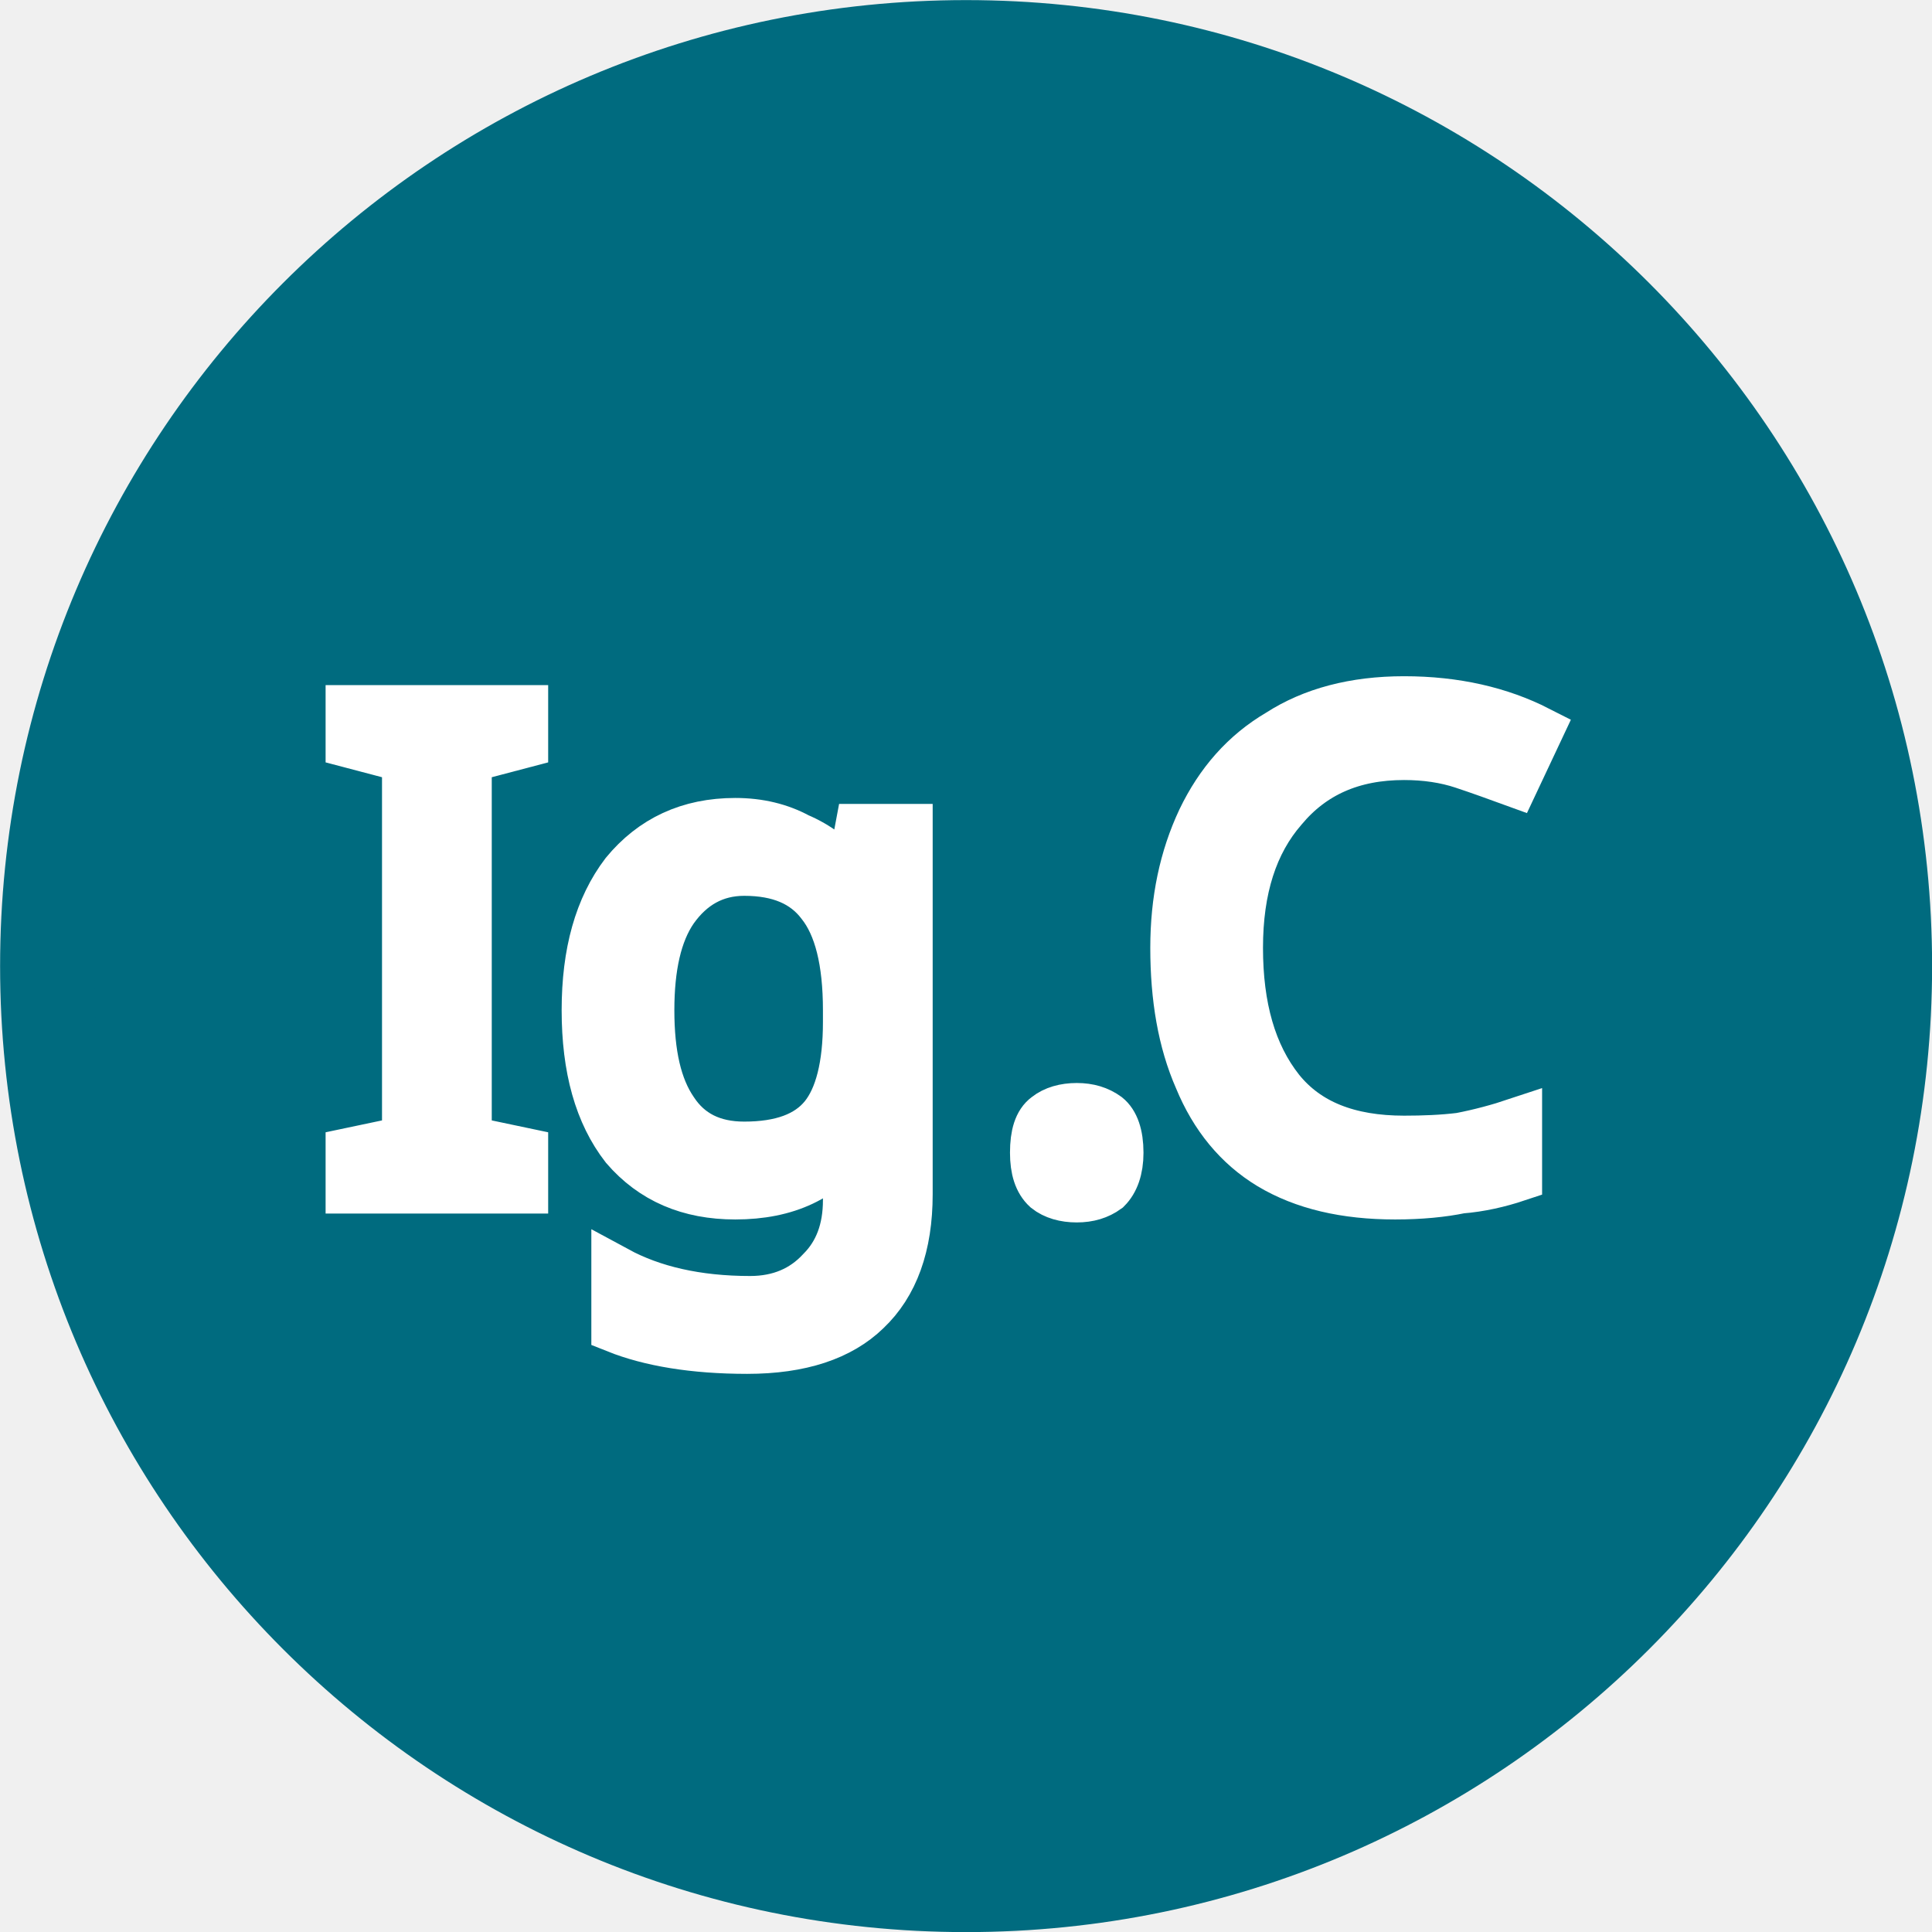
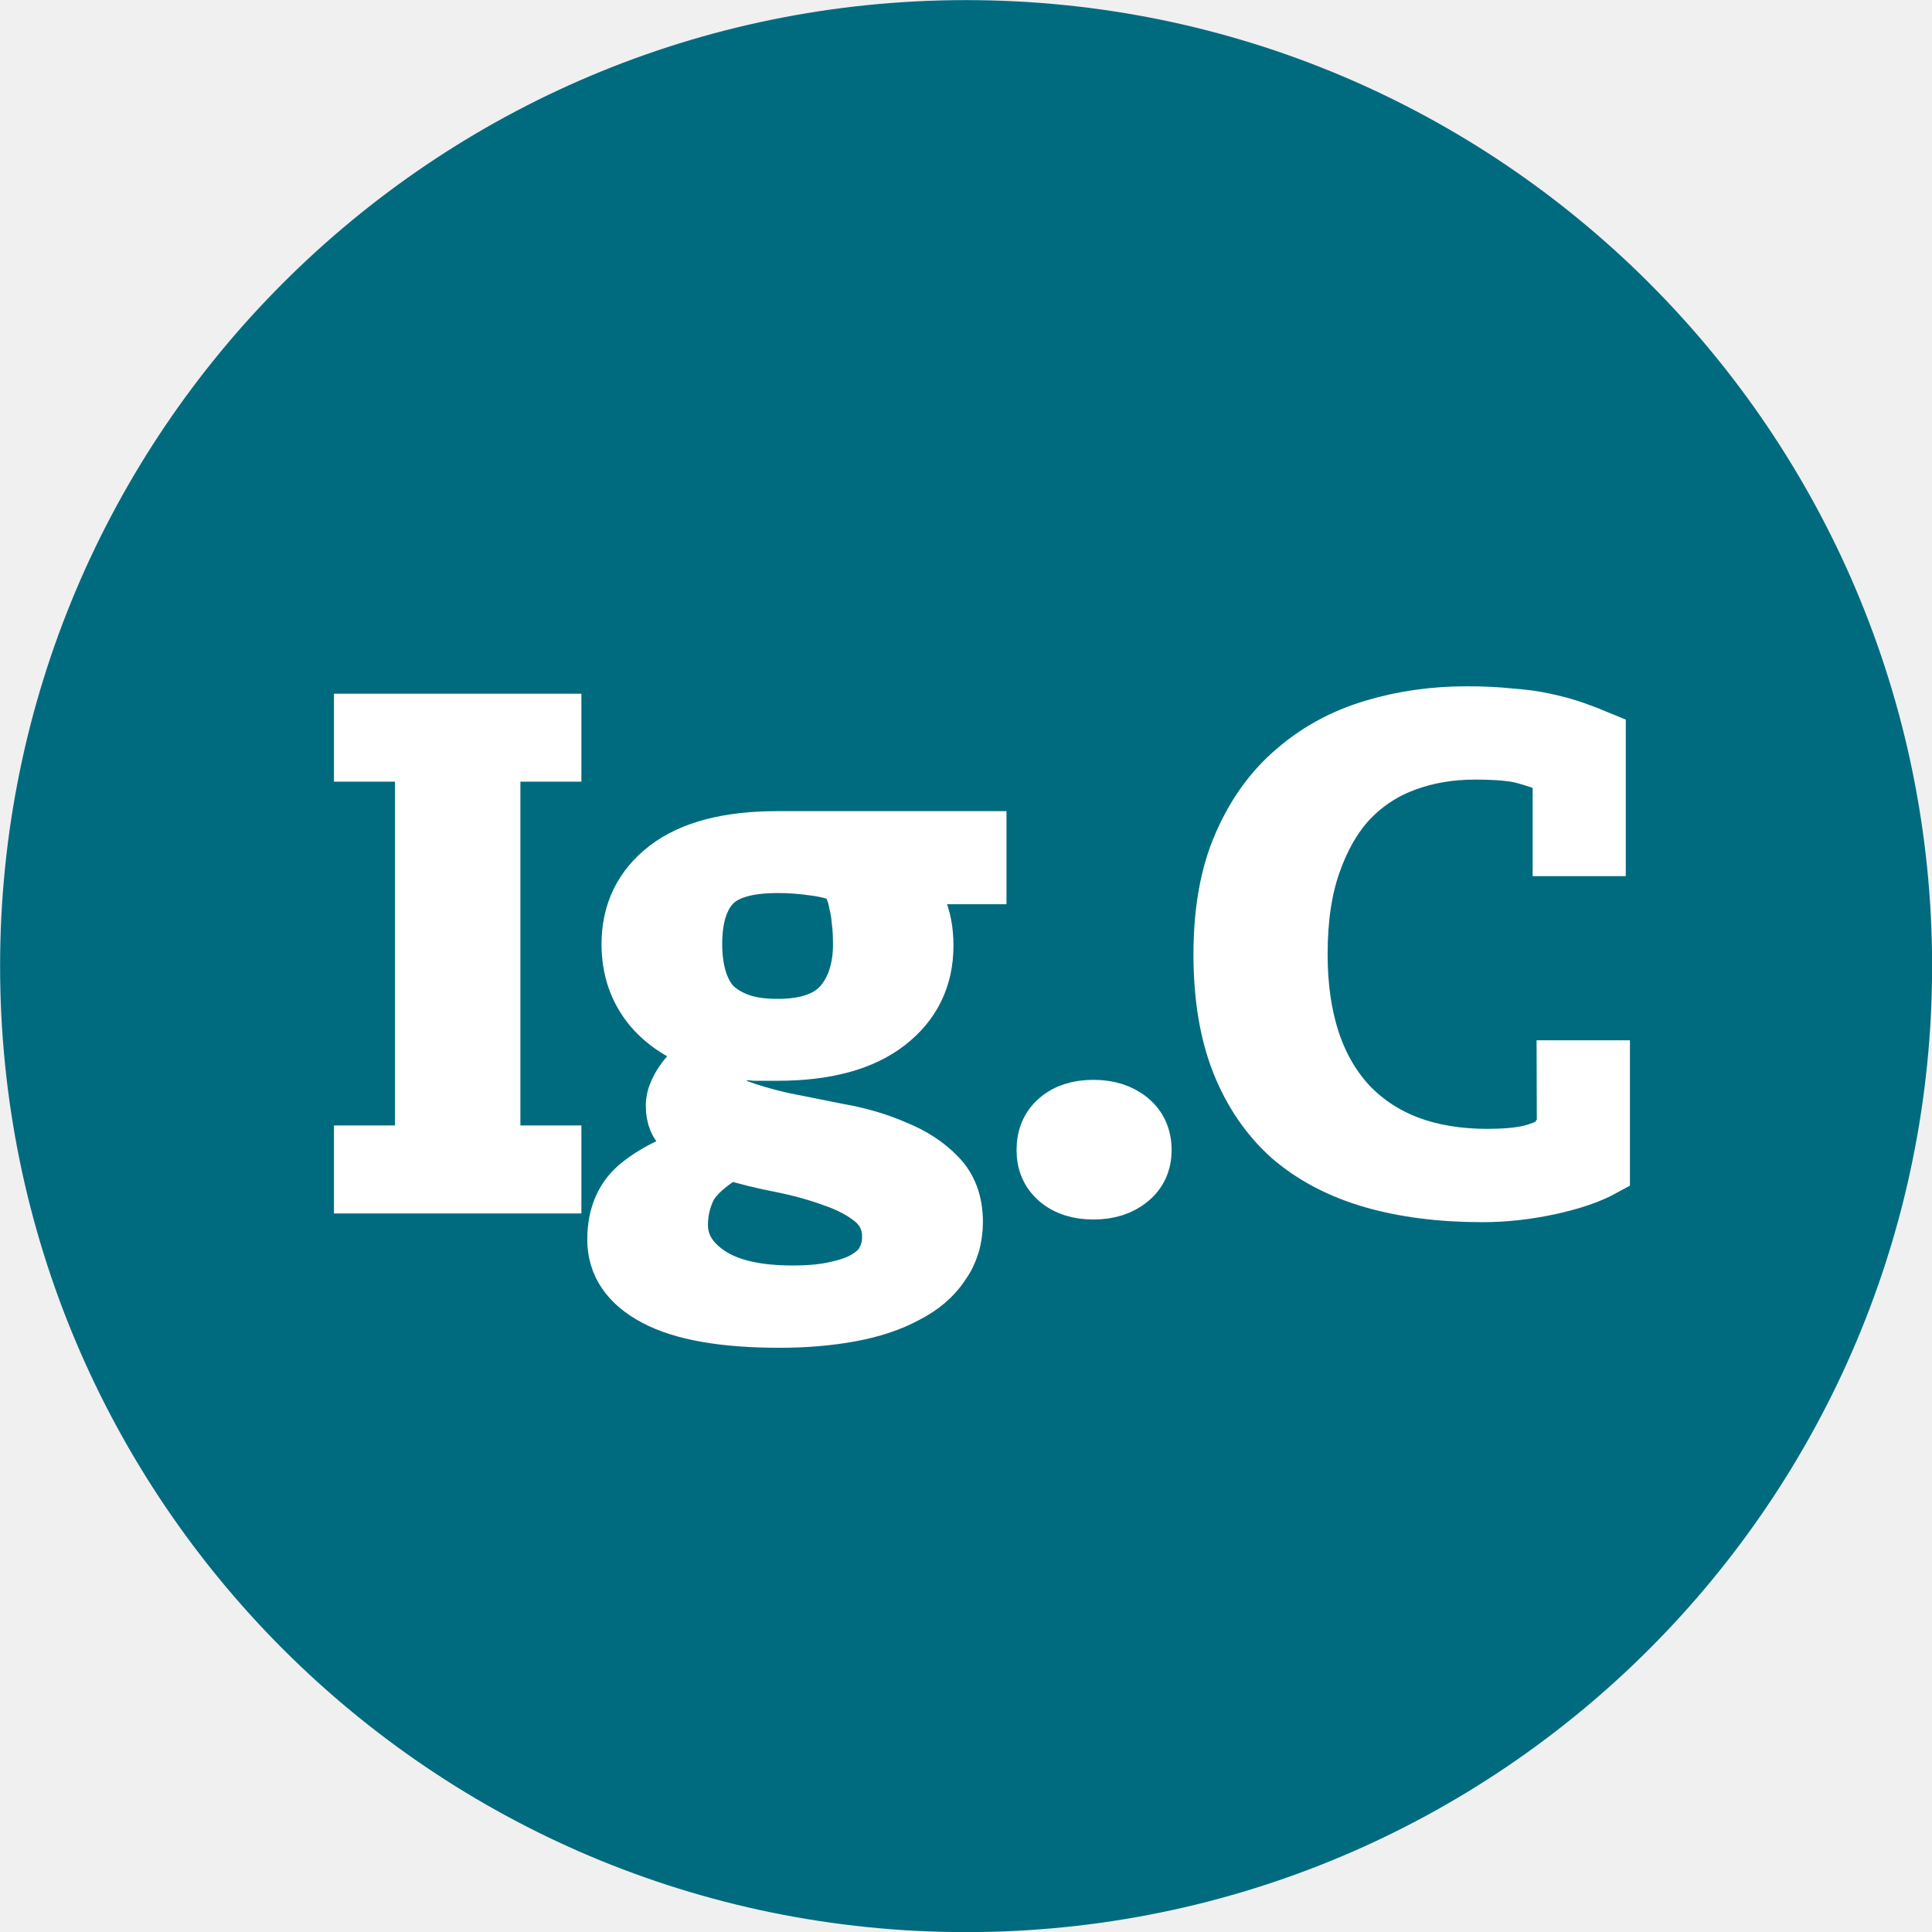
- <svg xmlns="http://www.w3.org/2000/svg" width="10.167mm" height="10.167mm" viewBox="0 0 10.167 10.167" version="1.1" id="svg1">
+ <svg xmlns="http://www.w3.org/2000/svg" width="10.167mm" height="10.167mm" viewBox="0 0 10.167 10.167" version="1.1" id="svg1" xml:space="preserve">
  <defs id="defs1" />
-   <g id="layer1" transform="translate(-99.21874,-77.52291)">
-     <g id="g1" transform="translate(99.21875,77.52292)">
-       <circle style="fill:#006b7f;fill-opacity:1;stroke:#006b7f;stroke-width:0.495;stroke-opacity:1" id="path7078-0" cx="5.084" cy="5.084" r="4.836" />
-       <g id="g2" transform="translate(-6.501715,-37.03548)" style="fill:#ffffff;fill-opacity:1;stroke:#ffffff;stroke-opacity:1">
-         <text xml:space="preserve" style="font-style:normal;font-variant:normal;font-weight:normal;font-stretch:normal;font-size:3.528px;font-family:Subpear;-inkscape-font-specification:Subpear;text-align:start;writing-mode:lr-tb;direction:ltr;text-anchor:start;fill:#ffffff;fill-opacity:1;stroke:#ffffff;stroke-width:0.265;stroke-opacity:1" x="8.208" y="43.288" id="text7060-7-9-4-17">
-           <tspan id="tspan7060-1-8-6-9" style="font-style:normal;font-variant:normal;font-weight:normal;font-stretch:normal;font-size:3.528px;font-family:'PT Serif Caption';-inkscape-font-specification:'PT Serif Caption';fill:#ffffff;fill-opacity:1;stroke:#ffffff;stroke-width:0.265;stroke-opacity:1" x="8.208" y="43.288">Ig</tspan>
-         </text>
-         <text xml:space="preserve" style="font-style:normal;font-variant:normal;font-weight:normal;font-stretch:normal;font-size:3.528px;font-family:Subpear;-inkscape-font-specification:Subpear;text-align:start;writing-mode:lr-tb;direction:ltr;text-anchor:start;fill:#ffffff;fill-opacity:1;stroke:#ffffff;stroke-width:0.265;stroke-opacity:1" x="11.701" y="43.292" id="text7060-7-9-4-1-1">
-           <tspan id="tspan7060-1-8-6-7-0" style="font-style:normal;font-variant:normal;font-weight:normal;font-stretch:normal;font-size:3.528px;font-family:'PT Serif Caption';-inkscape-font-specification:'PT Serif Caption';fill:#ffffff;fill-opacity:1;stroke:#ffffff;stroke-width:0.265;stroke-opacity:1" x="11.701" y="43.292">.C</tspan>
-         </text>
+   <g id="layer1" transform="translate(-90.431,-121.9164)">
+     <g id="g1" transform="translate(99.69142,143.3477)">
+       <g id="g2-93" transform="translate(-9.260417,-21.43125)">
+         <circle style="fill:#006b7f;fill-opacity:1;stroke:#006b7f;stroke-width:0.495;stroke-opacity:1" id="path7078-0" cx="5.084" cy="5.084" r="4.836" />
+         <path style="font-size:3.528px;font-family:'PT Serif Caption';-inkscape-font-specification:'PT Serif Caption';fill:#ffffff;stroke:#ffffff;stroke-width:0.265" d="M 2.927,6.253 H 1.89 V 6.055 h 0.321 V 3.981 H 1.89 V 3.783 H 2.927 V 3.981 H 2.606 V 6.055 h 0.321 z M 5.164,4.401 V 4.626 H 4.751 q 0.049,0.049 0.092,0.138 0.042,0.088 0.042,0.212 0,0.261 -0.205,0.42 -0.205,0.159 -0.589,0.159 -0.071,0 -0.12,0 -0.049,-0.004 -0.106,-0.018 -0.018,0.035 -0.046,0.078 -0.025,0.039 -0.025,0.085 0,0.074 0.092,0.113 0.092,0.035 0.229,0.067 0.138,0.028 0.3,0.06 0.162,0.028 0.3,0.088 0.141,0.056 0.233,0.152 0.092,0.095 0.092,0.25 0,0.134 -0.071,0.233 -0.067,0.102 -0.194,0.166 -0.123,0.067 -0.296,0.099 -0.173,0.032 -0.377,0.032 -0.441,0 -0.66,-0.116 -0.219,-0.116 -0.219,-0.321 0,-0.198 0.134,-0.303 Q 3.492,6.112 3.735,6.041 3.643,6.002 3.587,5.956 3.531,5.91 3.531,5.819 q 0,-0.042 0.021,-0.085 0.021,-0.046 0.056,-0.085 0.035,-0.042 0.078,-0.074 0.042,-0.035 0.081,-0.056 Q 3.541,5.459 3.418,5.314 3.298,5.17 3.298,4.969 q 0,-0.258 0.201,-0.413 Q 3.7,4.401 4.091,4.401 Z M 4.67,6.514 q 0,-0.116 -0.085,-0.187 Q 4.504,6.26 4.377,6.217 4.254,6.172 4.109,6.143 3.964,6.115 3.837,6.076 q -0.148,0.088 -0.198,0.176 -0.046,0.092 -0.046,0.194 0,0.148 0.148,0.247 0.148,0.099 0.43,0.099 0.145,0 0.24,-0.025 0.095,-0.021 0.152,-0.06 0.06,-0.039 0.081,-0.088 0.025,-0.049 0.025,-0.106 z M 3.668,4.969 q 0,0.092 0.021,0.169 0.021,0.078 0.067,0.134 0.049,0.053 0.131,0.085 0.081,0.032 0.205,0.032 0.226,0 0.325,-0.113 0.099,-0.116 0.099,-0.307 0,-0.074 -0.007,-0.123 -0.004,-0.049 -0.014,-0.088 -0.007,-0.039 -0.018,-0.067 -0.011,-0.032 -0.021,-0.064 -0.081,-0.035 -0.173,-0.046 -0.092,-0.014 -0.191,-0.014 -0.24,0 -0.332,0.099 -0.092,0.099 -0.092,0.303 z" id="text7060-7-9-4-17" aria-label="Ig" />
+         <path style="font-size:3.528px;font-family:'PT Serif Caption';-inkscape-font-specification:'PT Serif Caption';fill:#ffffff;stroke:#ffffff;stroke-width:0.265" d="m 5.482,6.052 q 0,-0.109 0.074,-0.173 0.074,-0.064 0.198,-0.064 0.123,0 0.201,0.064 0.078,0.064 0.078,0.173 0,0.106 -0.078,0.169 -0.078,0.064 -0.201,0.064 -0.123,0 -0.198,-0.064 -0.074,-0.064 -0.074,-0.169 z M 8.219,5.607 h 0.226 v 0.554 q -0.109,0.06 -0.289,0.099 -0.18,0.039 -0.356,0.039 -0.325,0 -0.582,-0.074 Q 6.96,6.15 6.78,5.995 6.603,5.836 6.508,5.597 6.413,5.357 6.413,5.022 6.413,4.676 6.519,4.436 6.625,4.193 6.805,4.041 6.984,3.886 7.221,3.815 q 0.236,-0.071 0.497,-0.071 0.127,0 0.229,0.011 0.102,0.007 0.183,0.025 0.085,0.018 0.155,0.042 0.071,0.025 0.138,0.053 V 4.478 H 8.198 V 4.108 l -0.049,-0.071 q -0.039,-0.018 -0.123,-0.042 -0.081,-0.025 -0.265,-0.025 -0.191,0 -0.356,0.06 -0.166,0.06 -0.289,0.187 -0.12,0.127 -0.191,0.328 -0.071,0.198 -0.071,0.476 0,0.504 0.254,0.78 0.258,0.272 0.72,0.272 0.127,0 0.212,-0.018 0.088,-0.021 0.131,-0.053 l 0.049,-0.067 z" id="text7060-7-9-4-1-1" aria-label=".C" />
      </g>
    </g>
  </g>
</svg>
